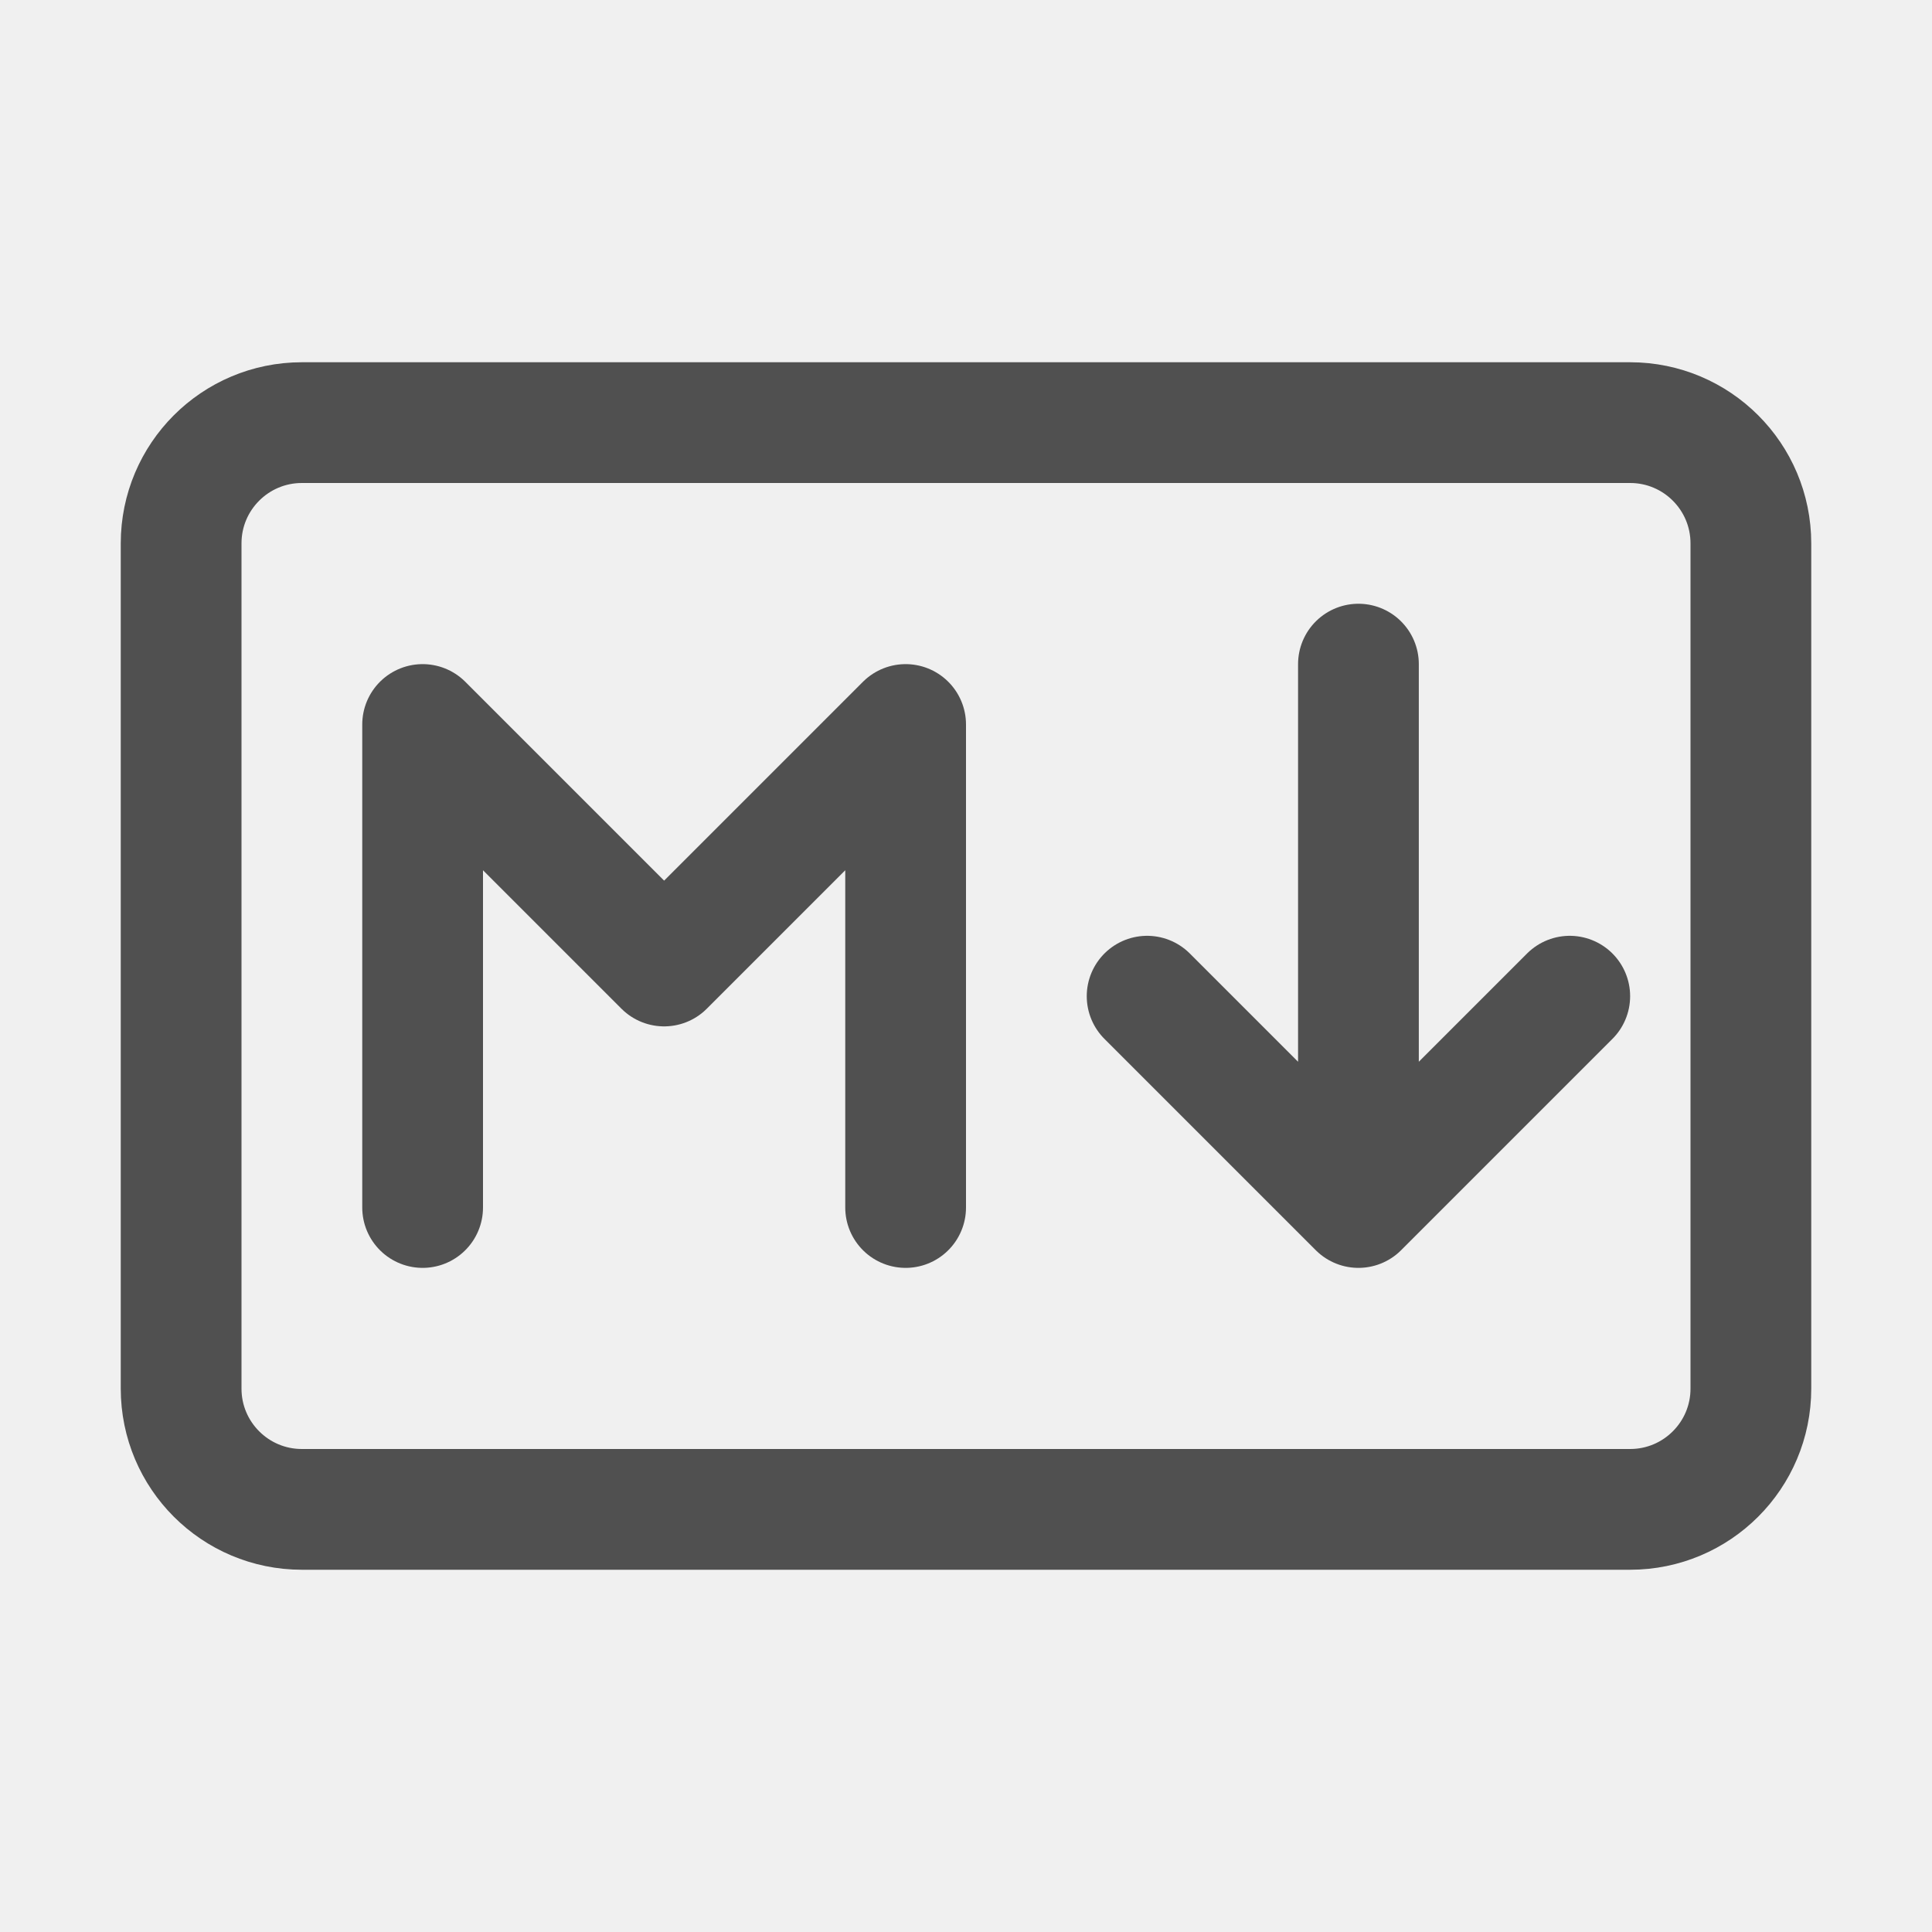
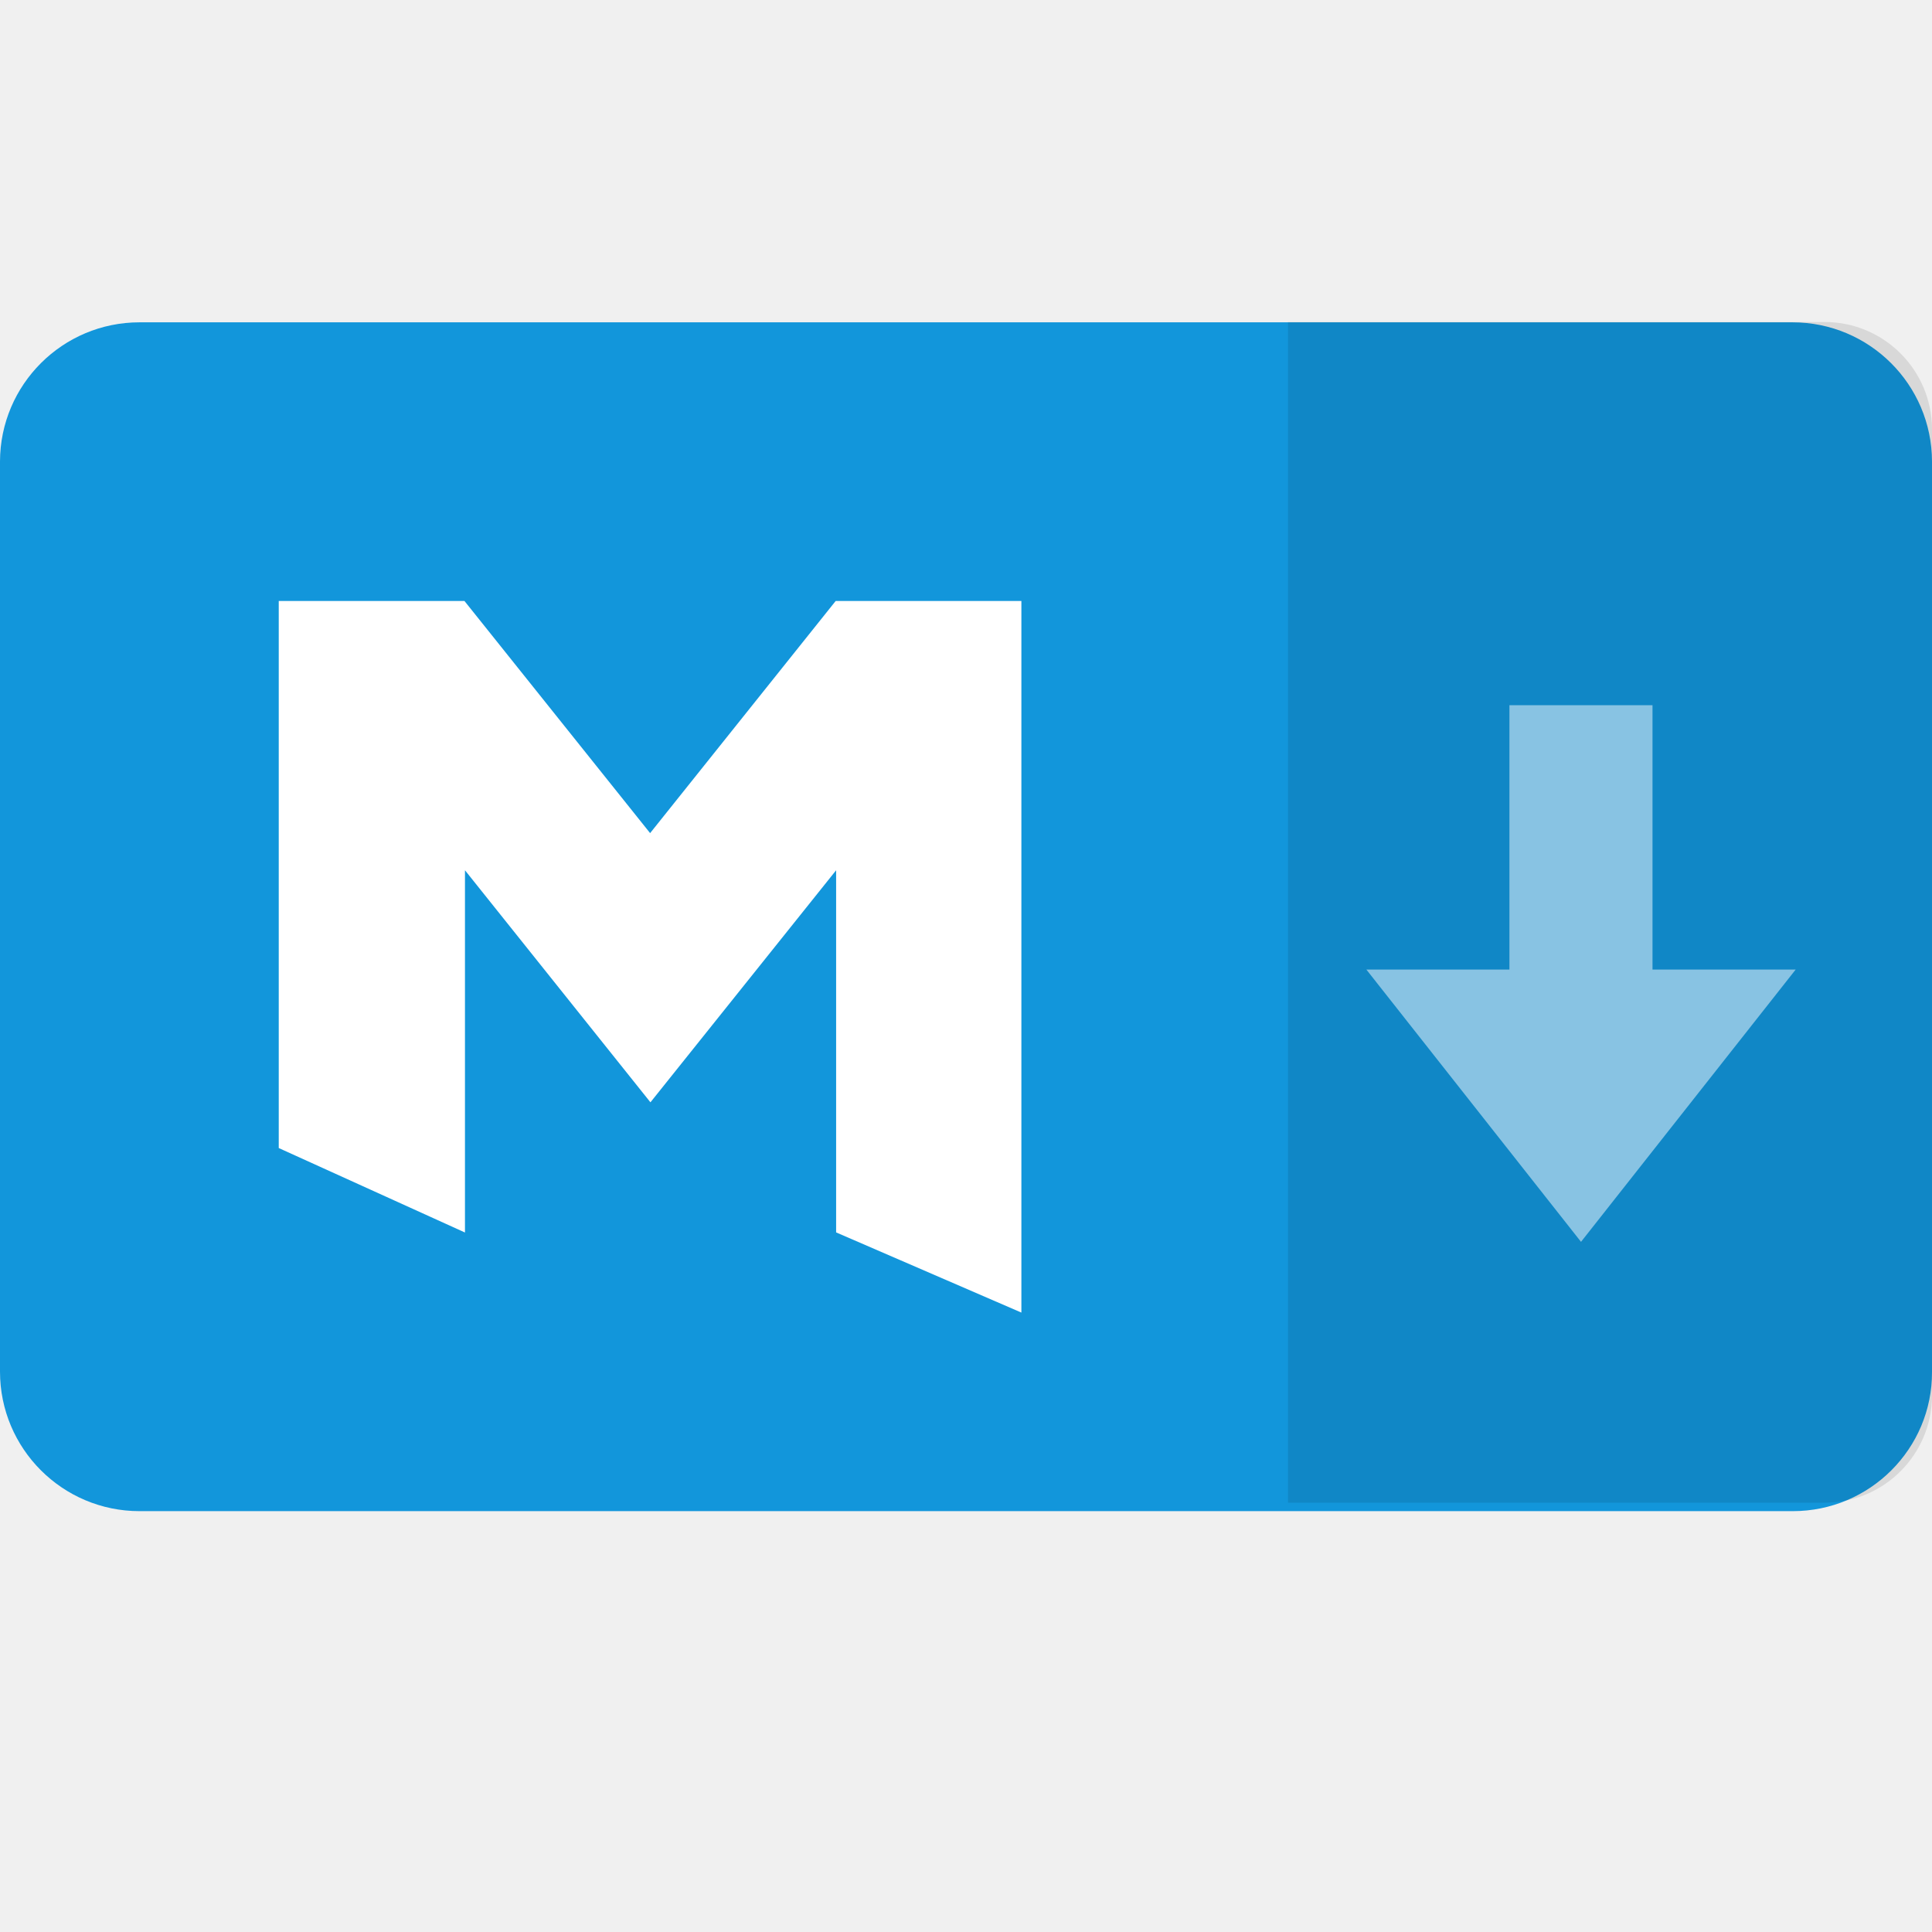
- <svg xmlns="http://www.w3.org/2000/svg" width="100" height="100" viewBox="0 0 32 32">
-   <path fill="none" stroke="#505050" stroke-linecap="round" stroke-linejoin="round" stroke-width="2" d="M15 20v-8l-4 4l-4-4v8m12-3.5l3.5 3.5m0 0l3.5-3.5M22.5 20v-9M5 7h22a2 2 0 0 1 2 2v14a2 2 0 0 1-2 2H5a2 2 0 0 1-2-2V9a2 2 0 0 1 2-2Z" />
+ <svg xmlns="http://www.w3.org/2000/svg" width="200" height="200" class="icon" viewBox="0 0 1536 1024">
+   <path fill="#1296db" d="M1425.067.256H110.933A110.933 110.933 0 0 0 0 110.848v723.627a110.933 110.933 0 0 0 110.933 110.933h1314.39c61.269 0 110.933-49.75 110.677-110.677V110.848A110.933 110.933 0 0 0 1425.067.256z" class="selected" data-spm-anchor-id="a313x.7781069.0.i4" />
+   <path fill="#FFF" d="M664.747 723.797V435.883L517.12 620.373l-147.456-184.49v288l-148.053-67.158V221.781h147.626l147.627 184.576 147.541-184.576h147.627v565.76z" />
+   <path d="M1024 0h426.667A85.333 85.333 0 0 1 1536 85.333v768a85.333 85.333 0 0 1-85.333 85.334H1024V0z" opacity=".1" />
+   <path fill="#FFF" d="m1256.96 731.307-170.667-216.491h113.75V304.64h113.749v210.176h113.835z" opacity=".5" />
</svg>
